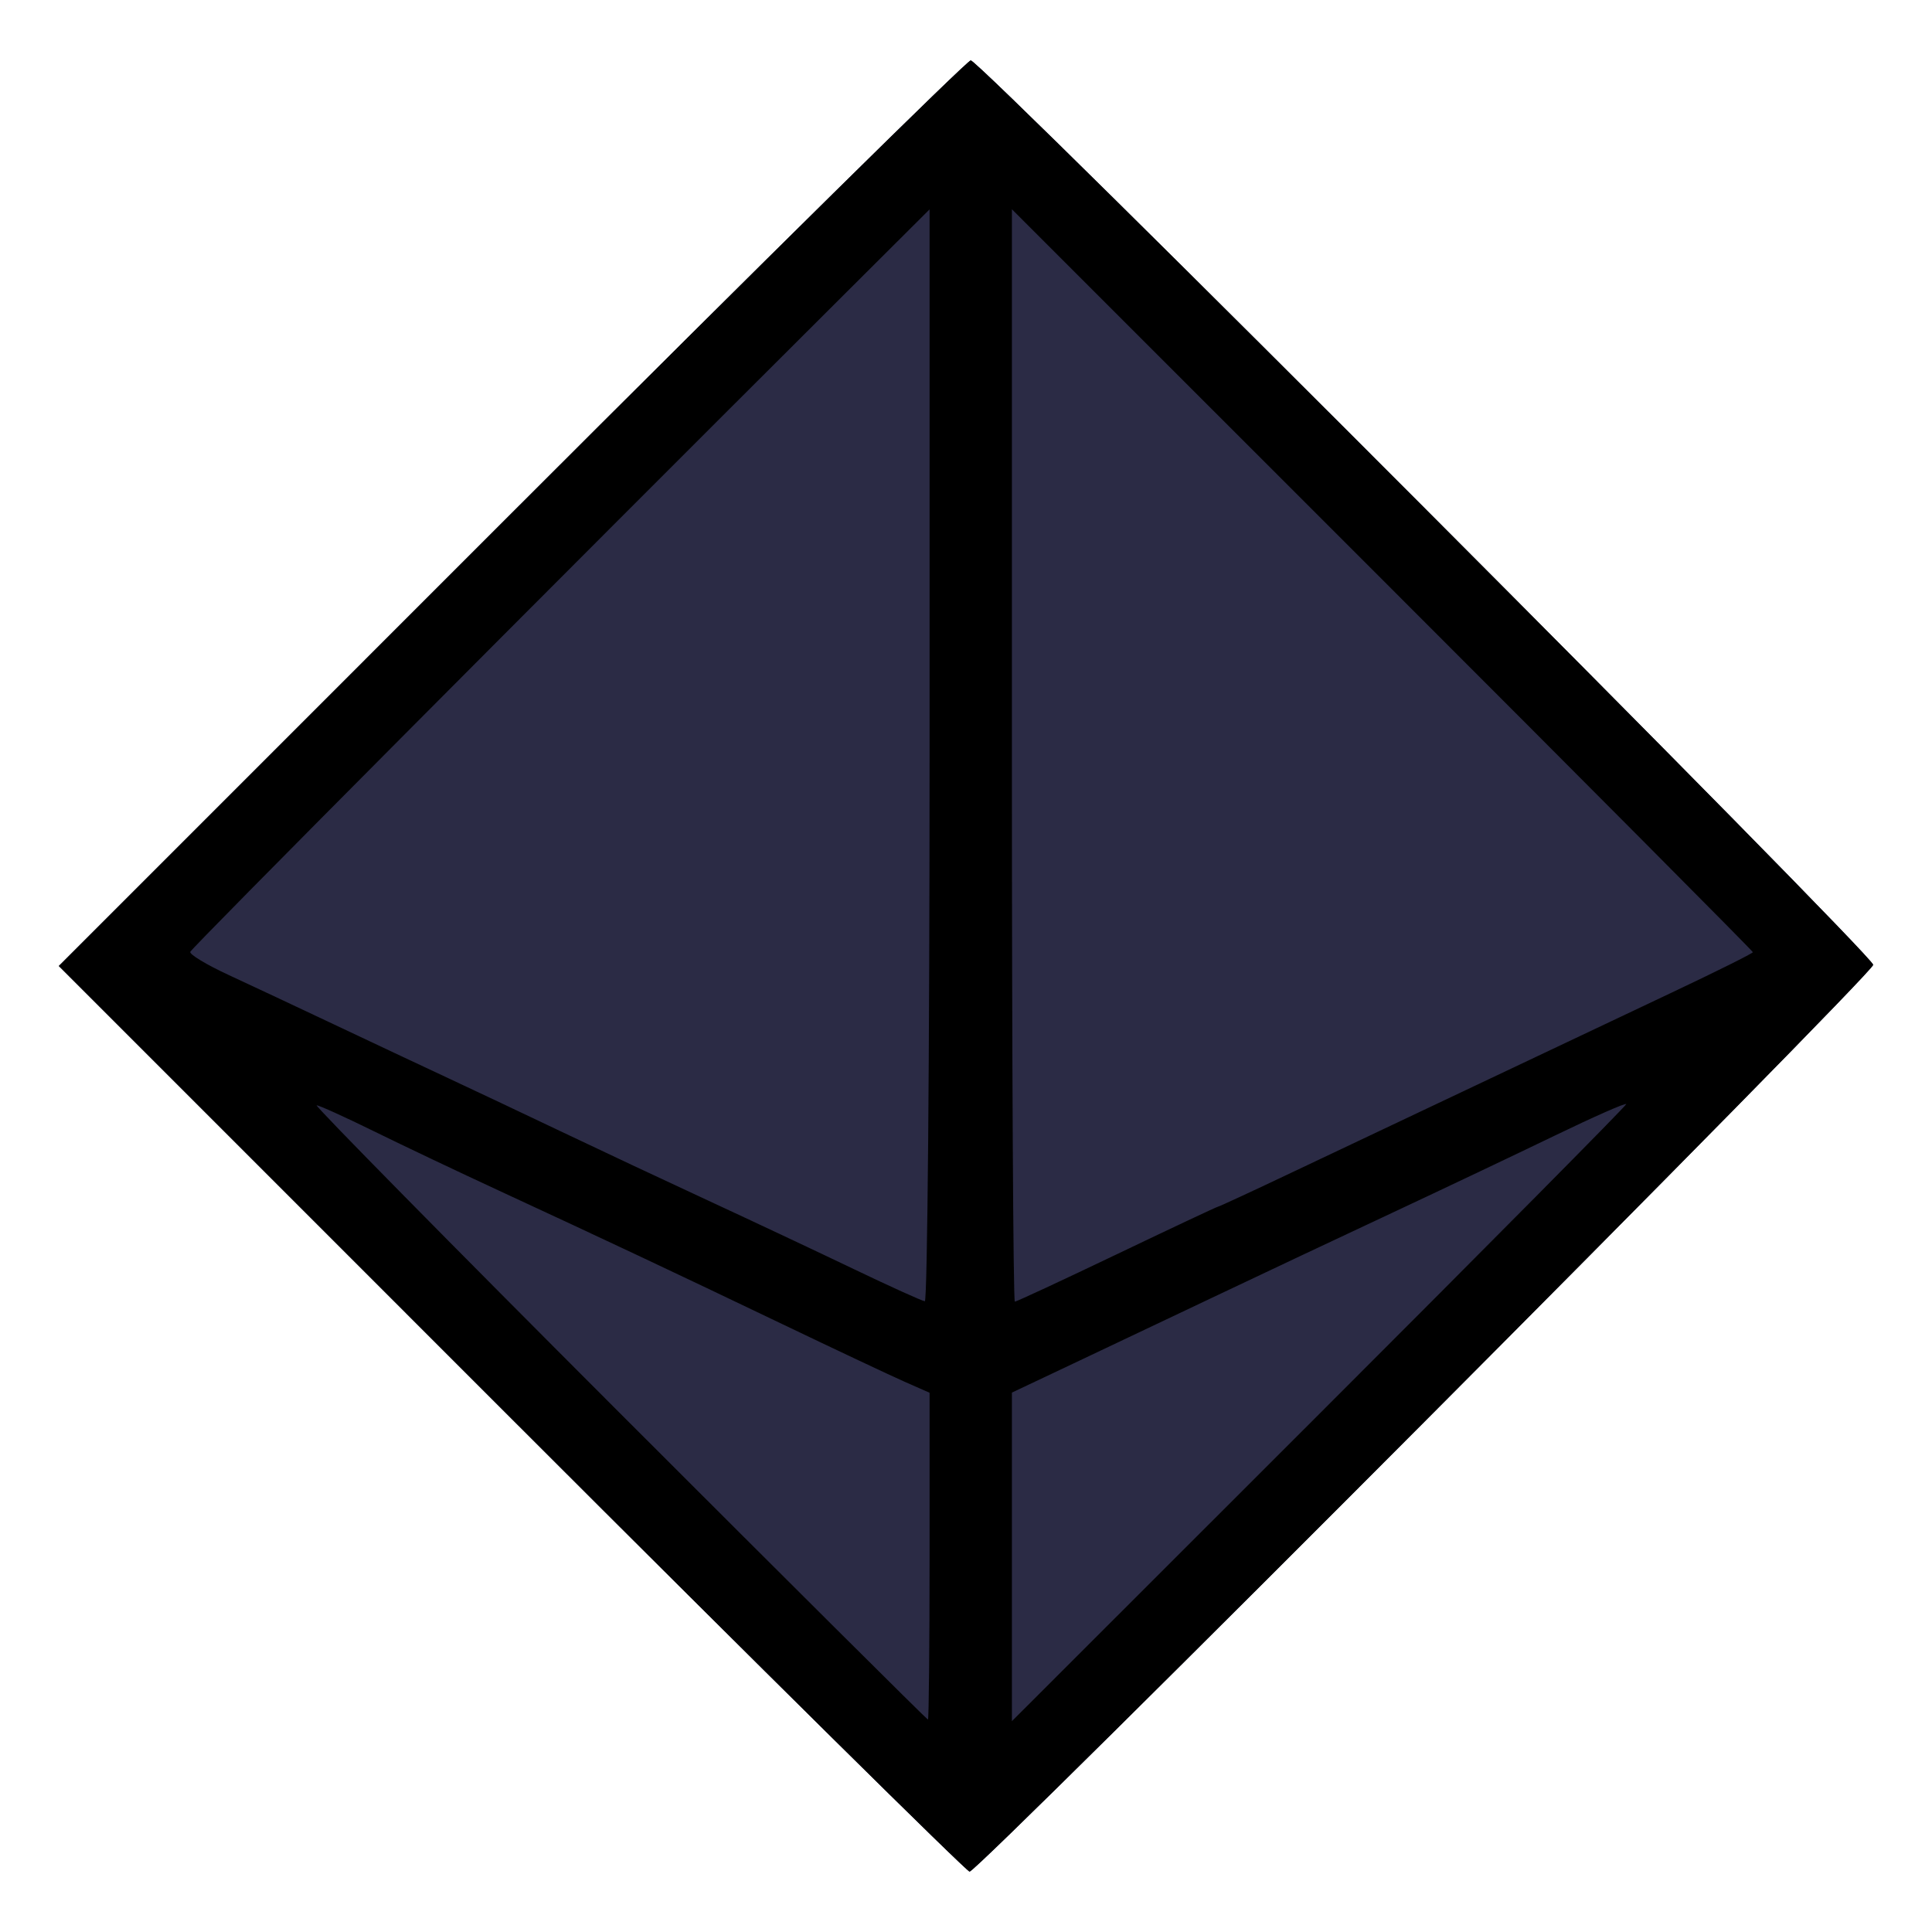
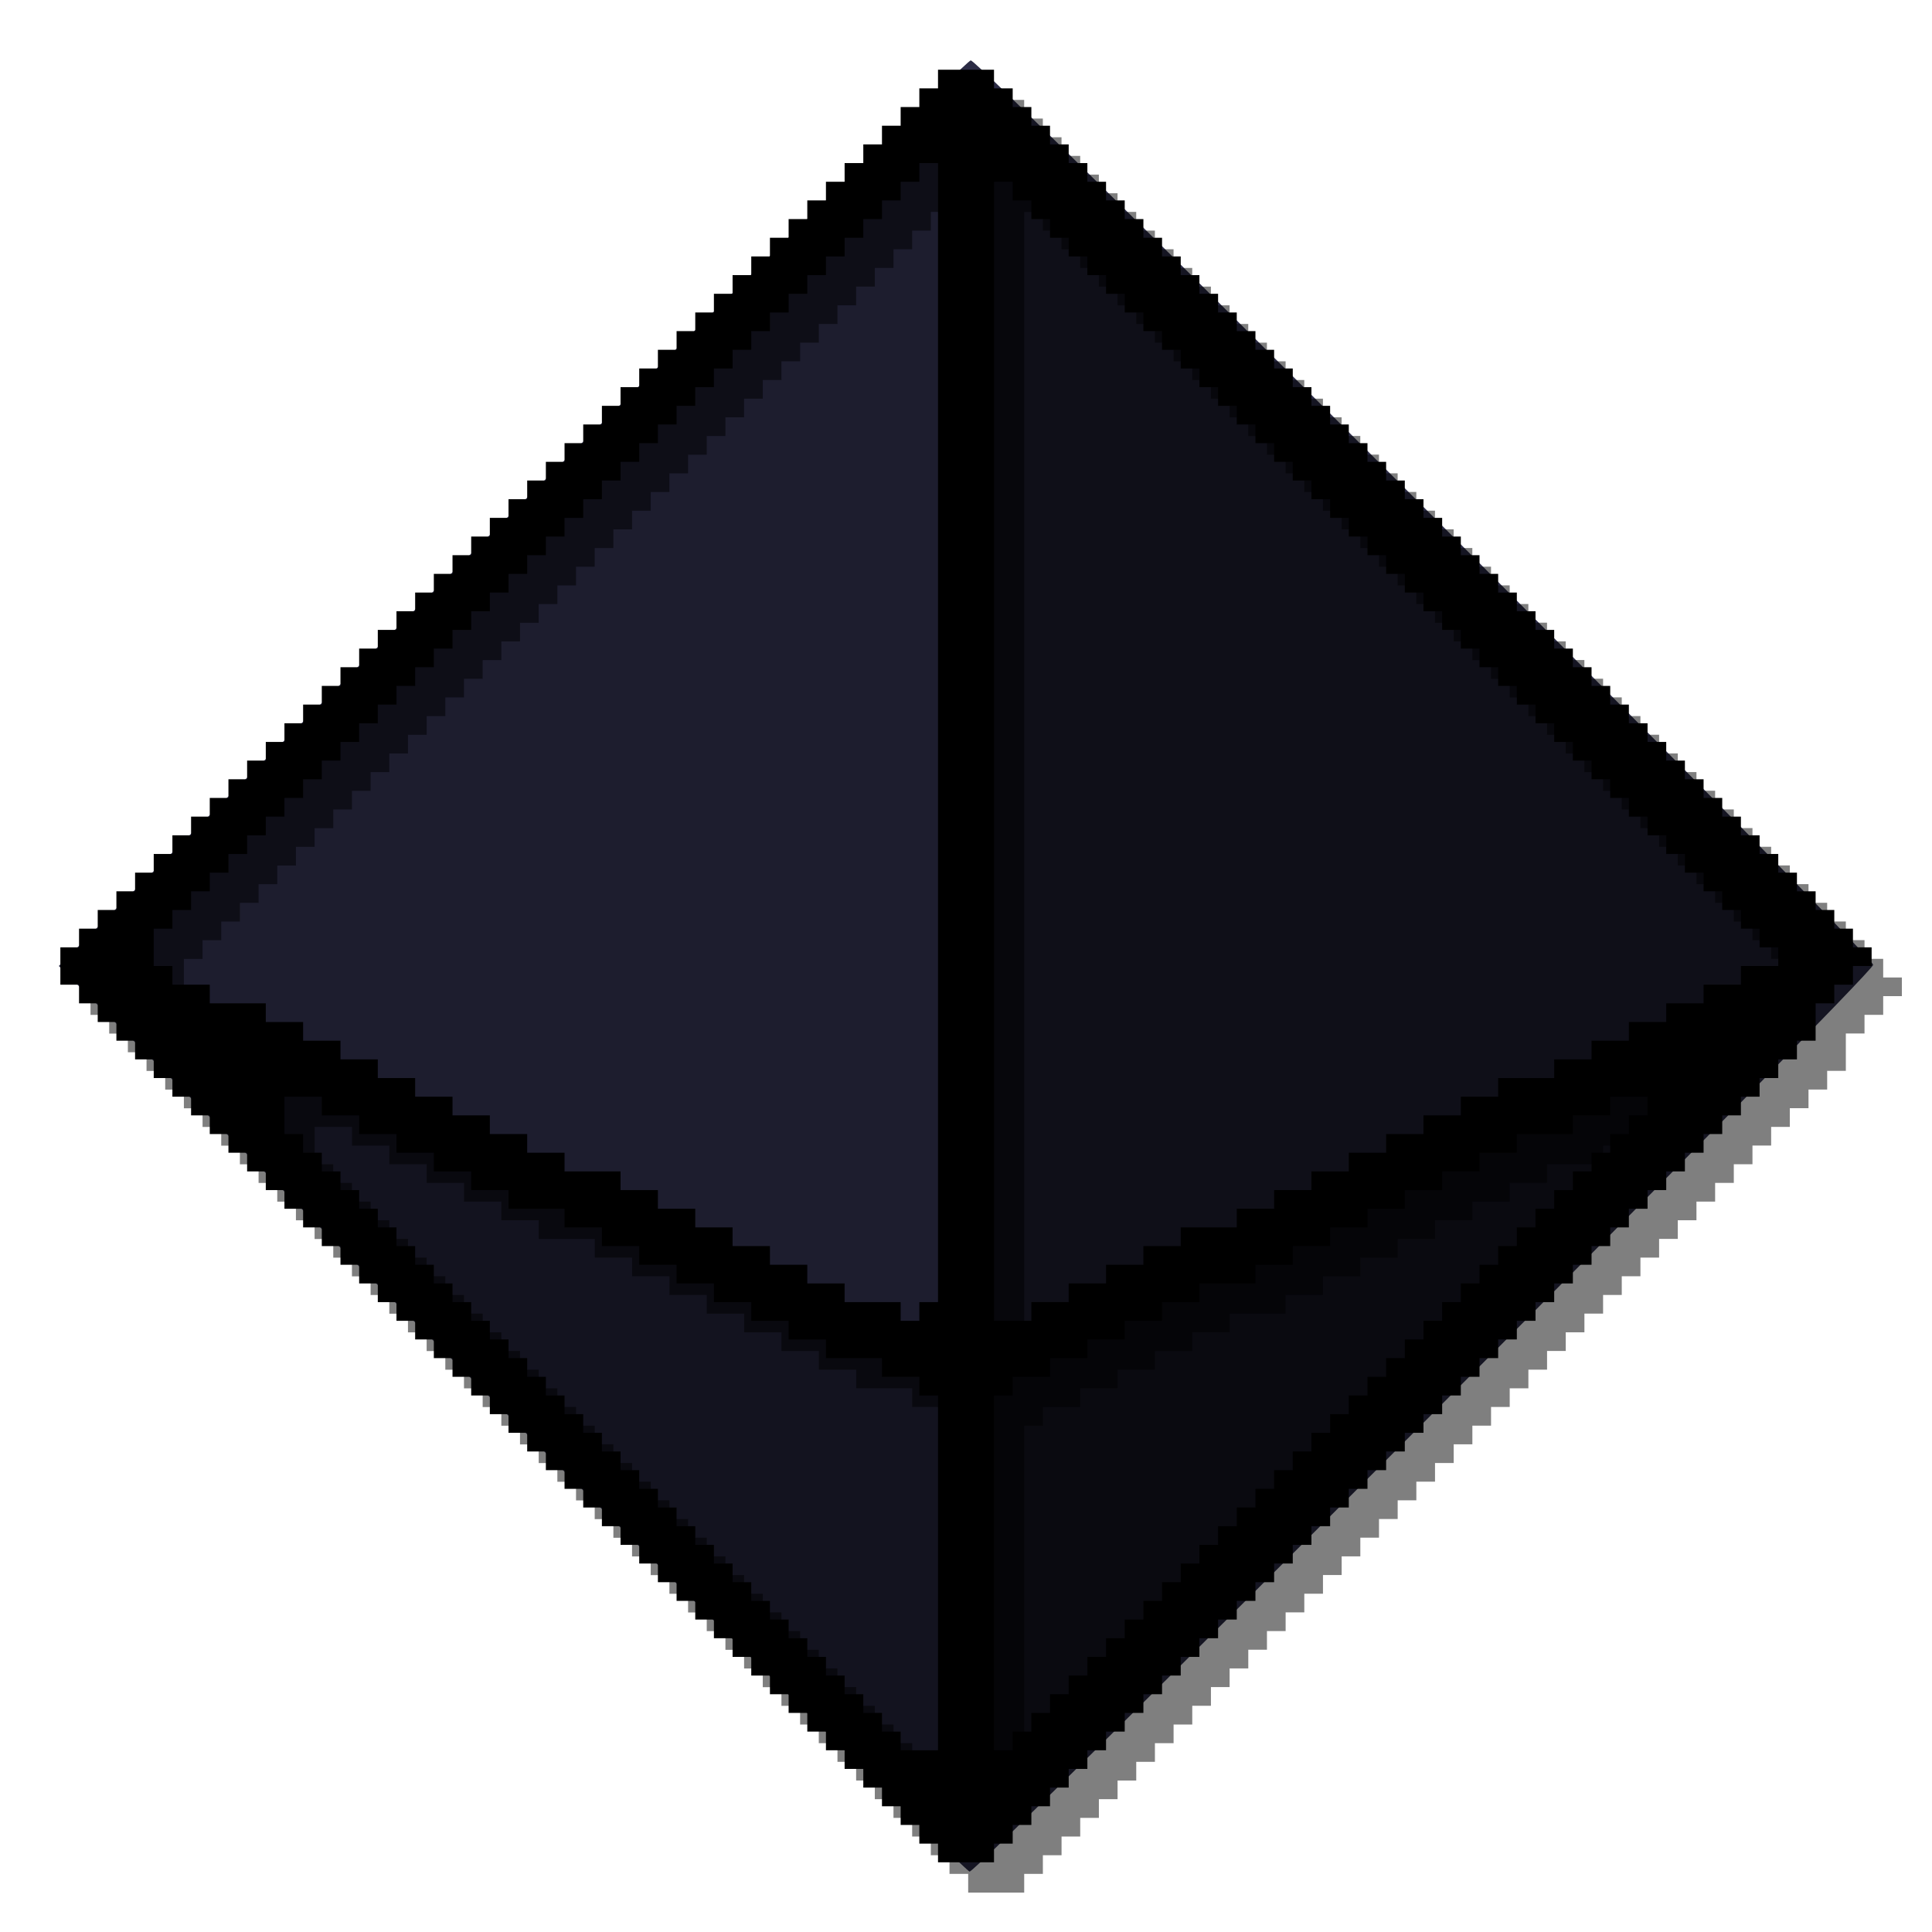
<svg xmlns="http://www.w3.org/2000/svg" version="1.1" viewBox="0 0 512 512" x="0px" y="0px" id="svg2" width="512" height="512">
  <defs id="defs2" />
  <g transform="matrix(1.678322,0,0,1.678322,-846.2422,-19.24476)" id="g1">
    <path id="path1" style="fill:#2b2b45" d="M 657.5 21 C 656.947 21 624.322 53.175 585 92.5 L 513.505 164 L 585 235.5 C 624.322 274.825 656.865 307 657.318 307 C 658.71 307 800 165.212 800 163.815 C 800 162.3 659.011 21 657.5 21 z " />
-     <path d="M 585,235.5 513.505,164 585,92.5 C 624.322,53.175 656.947,21 657.5,21 659.011,21 800,162.3 800,163.815 800,165.212 658.71,307 657.318,307 656.865,307 624.322,274.825 585,235.5 Z m 66,21.692 V 231.385 l -3.969,-1.751 c -2.183,-0.963 -10.845,-5.045 -19.25,-9.072 -17.224,-8.252 -28.068,-13.359 -44.781,-21.094 -6.325,-2.927 -15.227,-7.155 -19.782,-9.395 C 558.663,187.833 554.615,186 554.222,186 553.829,186 575.329,207.825 602,234.5 628.671,261.175 650.607,283 650.746,283 650.886,283 651,271.387 651,257.192 Z m 110,-71.379 c 0,-0.266 -5.062,1.964 -11.25,4.955 -6.188,2.991 -17.775,8.493 -25.75,12.227 -7.975,3.733 -20.35,9.568 -27.5,12.965 -7.15,3.398 -17.387,8.252 -22.75,10.788 L 664,231.359 v 25.943 25.943 l 48.5,-48.474 C 739.175,208.111 761,186.08 761,185.814 Z M 651,130.764 V 44.529 L 637.972,57.514 C 589.048,106.279 534.462,161.151 534.261,161.766 c -0.131,0.403 2.569,2.034 6,3.623 3.431,1.589 10.964,5.125 16.739,7.857 5.775,2.732 13.875,6.543 18,8.468 4.125,1.925 12.225,5.753 18,8.507 5.775,2.754 16.125,7.613 23,10.799 6.875,3.186 17.225,8.056 23,10.823 5.775,2.767 10.838,5.06 11.25,5.094 0.412,0.034 0.75,-38.743 0.75,-86.173 z M 680.599,209.5 c 8.617,-4.125 15.797,-7.5 15.954,-7.5 0.158,0 5.61,-2.528 12.117,-5.618 6.507,-3.09 15.88,-7.529 20.83,-9.865 4.95,-2.336 12.825,-6.064 17.5,-8.284 4.675,-2.22 14.238,-6.749 21.25,-10.063 7.013,-3.315 12.75,-6.173 12.75,-6.351 C 781,161.64 754.675,135.171 722.5,103 L 664,44.506 v 86.247 C 664,178.189 664.209,217 664.465,217 c 0.256,0 7.516,-3.375 16.133,-7.5 z" fill="#000000" id="path2" />
+     <g id="g9314">
+       <path id="path9267" style="opacity:0.5;fill:#000000;fill-opacity:1;stroke-width:4.948" d="M 657.097,27.241 V 30.189 h -2.949 v 2.949 h -2.949 v 2.949 h -2.948 v 2.948 h -2.949 v 2.949 h -2.948 v 2.948 h -2.949 v 2.949 h -2.949 v 2.949 h -2.948 v 2.948 h -2.949 v 2.949 h -2.948 v 2.948 h -2.949 v 2.949 h -2.949 v 2.949 h -2.948 v 2.948 h -2.949 v 2.949 h -2.948 v 2.949 h -2.949 v 2.948 h -2.949 v 2.949 h -2.948 v 2.948 h -2.949 v 2.949 h -2.949 v 2.949 h -2.948 v 2.948 h -2.949 v 2.949 h -2.948 v 2.948 h -2.949 v 2.949 h -2.949 v 2.949 h -2.948 v 2.948 h -2.949 v 2.949 h -2.948 v 2.948 h -2.949 v 2.949 h -2.949 v 2.949 h -2.948 v 2.948 h -2.949 v 2.949 h -2.948 v 2.948 h -2.949 v 2.949 h -2.949 v 2.949 h -2.948 v 2.948 h -2.949 v 2.949 h -2.948 v 2.949 h -2.949 v 2.948 h -2.949 v 2.949 h -2.948 v 2.948 h -2.949 v 2.949 h -2.949 v 2.949 h -2.948 v 2.948 h -2.949 v 2.949 h -2.948 v 2.948 h -2.949 v 2.949 2.949 h 2.949 v 2.948 h 2.948 v 2.949 h 2.949 v 2.948 h 2.948 v 2.949 h 2.949 v 2.949 h 2.949 v 2.948 h 2.948 v 2.949 h 2.949 v 2.948 h 2.949 v 2.949 h 2.948 v 2.949 h 2.949 v 2.948 h 2.948 v 2.949 h 2.949 v 2.949 h 2.949 v 2.948 h 2.948 v 2.949 h 2.949 v 2.948 h 2.948 v 2.949 h 2.949 v 2.949 h 2.949 v 2.948 h 2.948 v 2.949 h 2.949 v 2.948 h 2.948 v 2.949 h 2.949 v 2.949 h 2.949 v 2.948 h 2.948 v 2.949 h 2.949 v 2.948 h 2.948 v 2.949 h 2.949 v 2.949 h 2.949 v 2.948 h 2.948 v 2.949 h 2.949 v 2.948 h 2.949 v 2.949 h 2.948 v 2.949 h 2.949 v 2.948 h 2.948 v 2.949 h 2.949 v 2.949 h 2.949 v 2.948 h 2.948 v 2.949 h 2.949 v 2.948 h 2.948 v 2.949 h 2.949 v 2.949 h 2.949 v 2.948 h 2.948 v 2.949 h 2.949 v 2.948 h 2.948 v 2.949 h 2.949 v 2.949 h 2.949 v 2.948 h 2.948 2.949 2.948 v -2.948 h 2.949 v -2.949 h 2.949 v -2.949 h 2.948 v -2.948 h 2.949 v -2.949 h 2.948 v -2.948 h 2.949 v -2.949 h 2.949 v -2.949 h 2.948 v -2.948 h 2.949 V 280.808 h 2.949 v -2.948 h 2.948 v -2.949 h 2.949 v -2.949 h 2.948 v -2.948 h 2.949 v -2.949 h 2.949 v -2.949 h 2.948 v -2.948 h 2.949 v -2.949 h 2.948 v -2.948 h 2.949 v -2.949 h 2.949 v -2.949 h 2.948 v -2.948 h 2.949 V 242.478 h 2.948 v -2.948 h 2.949 v -2.949 h 2.949 v -2.949 h 2.948 v -2.948 h 2.949 v -2.949 h 2.948 v -2.948 h 2.949 v -2.949 h 2.949 v -2.949 h 2.948 v -2.948 h 2.949 v -2.949 h 2.949 v -2.948 h 2.948 v -2.949 h 2.949 v -2.949 h 2.948 v -2.948 h 2.949 v -2.949 h 2.949 v -2.949 h 2.948 v -2.948 h 2.949 v -2.949 h 2.948 v -2.948 h 2.949 v -2.949 h 2.949 v -2.949 h 2.948 v -2.948 -2.949 h 2.949 v -2.948 h 2.948 v -2.949 h 2.949 v -2.949 h -2.949 v -2.948 h -2.948 v -2.949 h -2.949 v -2.948 h -2.948 v -2.949 h -2.949 v -2.949 h -2.949 v -2.948 h -2.948 v -2.949 h -2.949 v -2.948 h -2.948 v -2.949 h -2.949 v -2.949 h -2.949 v -2.948 h -2.948 v -2.949 h -2.949 v -2.949 h -2.948 v -2.948 h -2.949 v -2.949 h -2.949 v -2.948 H 754.396 v -2.949 h -2.949 v -2.949 h -2.949 v -2.948 h -2.948 v -2.949 h -2.949 v -2.948 h -2.948 v -2.949 h -2.949 v -2.949 h -2.949 v -2.948 h -2.948 v -2.949 h -2.949 v -2.948 h -2.948 v -2.949 h -2.949 v -2.949 h -2.949 v -2.948 h -2.948 V 77.365 h -2.949 v -2.948 h -2.948 v -2.949 h -2.949 v -2.949 h -2.949 v -2.948 h -2.948 v -2.949 h -2.949 v -2.949 h -2.948 v -2.948 h -2.949 v -2.949 h -2.949 v -2.948 h -2.948 v -2.949 h -2.949 v -2.949 h -2.949 v -2.948 h -2.948 v -2.949 h -2.949 V 36.087 h -2.948 v -2.949 h -2.949 V 30.189 h -2.949 v -2.948 h -2.948 -2.949 z m -2.949,14.742 h 2.949 v 2.948 2.949 2.949 2.948 2.949 2.948 2.949 2.949 2.948 2.949 2.949 2.948 2.949 2.948 2.949 2.949 2.948 2.949 2.948 2.949 2.949 2.948 2.949 2.948 2.949 2.949 2.948 2.949 2.948 2.949 2.949 2.948 2.949 2.949 2.948 2.949 2.948 2.949 2.949 2.948 2.949 2.948 2.949 2.949 2.948 2.949 2.948 2.949 2.949 2.948 2.949 2.948 2.949 2.949 2.948 2.949 2.949 2.948 2.949 2.948 2.949 h -2.949 v 2.949 h -2.949 v -2.949 h -2.948 -2.949 -2.948 v -2.949 h -2.949 -2.949 v -2.948 h -2.948 -2.949 v -2.949 h -2.948 -2.949 v -2.948 h -2.949 -2.948 v -2.949 h -2.949 -2.948 v -2.949 h -2.949 -2.949 v -2.948 h -2.948 -2.949 -2.949 v -2.949 h -2.948 -2.949 v -2.949 h -2.948 -2.949 v -2.948 h -2.949 -2.948 v -2.949 h -2.949 -2.948 v -2.948 h -2.949 -2.949 v -2.949 h -2.948 -2.949 v -2.949 h -2.948 -2.949 v -2.948 h -2.949 -2.948 v -2.949 h -2.949 -2.948 -2.949 v -2.948 h -2.949 -2.948 v -2.949 h -2.949 v -2.949 -2.948 h 2.949 v -2.949 h 2.948 v -2.948 h 2.949 v -2.949 h 2.949 v -2.949 h 2.948 v -2.948 h 2.949 v -2.949 h 2.948 v -2.948 h 2.949 v -2.949 h 2.949 v -2.949 h 2.948 v -2.948 h 2.949 v -2.949 h 2.948 v -2.949 h 2.949 v -2.948 h 2.949 v -2.949 h 2.948 v -2.948 h 2.949 v -2.949 h 2.948 v -2.949 h 2.949 v -2.948 h 2.949 v -2.949 h 2.948 v -2.948 h 2.949 v -2.949 h 2.948 v -2.949 h 2.949 v -2.948 h 2.949 v -2.949 h 2.948 v -2.948 h 2.949 v -2.949 h 2.949 v -2.949 h 2.948 v -2.948 h 2.949 V 77.365 h 2.948 v -2.948 h 2.949 v -2.949 h 2.949 v -2.949 h 2.948 v -2.948 h 2.949 v -2.949 h 2.948 v -2.949 h 2.949 v -2.948 h 2.949 v -2.949 h 2.948 v -2.948 h 2.949 v -2.949 h 2.948 v -2.949 h 2.949 z m 11.793,2.948 h 2.949 v 2.949 h 2.949 v 2.949 h 2.948 v 2.948 h 2.949 v 2.949 h 2.948 v 2.948 h 2.949 v 2.949 h 2.949 v 2.949 h 2.948 v 2.948 h 2.949 v 2.949 h 2.949 v 2.949 h 2.948 v 2.948 h 2.949 v 2.949 h 2.948 v 2.948 h 2.949 v 2.949 h 2.949 v 2.949 h 2.948 v 2.948 h 2.949 v 2.949 h 2.948 v 2.948 h 2.949 v 2.949 h 2.949 v 2.949 h 2.948 v 2.948 h 2.949 v 2.949 h 2.948 v 2.948 h 2.949 v 2.949 h 2.949 v 2.949 h 2.948 v 2.948 h 2.949 v 2.949 h 2.948 v 2.948 h 2.949 v 2.949 h 2.949 v 2.949 h 2.948 v 2.948 h 2.949 v 2.949 h 2.949 v 2.949 h 2.948 v 2.948 h 2.949 v 2.949 h 2.948 v 2.948 h 2.949 v 2.949 h 2.949 v 2.949 h 2.948 v 2.948 h 2.949 v 2.949 h 2.948 v 2.948 h 2.949 v 2.949 h -2.949 -2.948 v 2.949 h -2.949 -2.948 v 2.948 h -2.949 -2.949 v 2.949 h -2.948 -2.949 v 2.948 h -2.948 -2.949 v 2.949 h -2.949 -2.948 v 2.949 h -2.949 -2.949 -2.948 v 2.948 h -2.949 -2.948 v 2.949 h -2.949 -2.949 v 2.948 h -2.948 -2.949 v 2.949 h -2.948 -2.949 v 2.949 h -2.949 -2.948 v 2.948 h -2.949 -2.948 v 2.949 h -2.949 -2.949 v 2.949 h -2.948 -2.949 -2.948 v 2.948 h -2.949 -2.949 v 2.949 h -2.948 -2.949 v 2.948 h -2.949 -2.948 v 2.949 h -2.949 -2.948 v 2.949 h -2.949 -2.949 v -2.949 -2.949 -2.948 -2.949 -2.948 -2.949 -2.949 -2.948 -2.949 -2.949 -2.948 -2.949 -2.948 -2.949 -2.949 -2.948 -2.949 -2.948 -2.949 -2.949 -2.948 -2.949 -2.948 -2.949 -2.949 -2.948 -2.949 -2.948 -2.949 -2.949 -2.948 -2.949 -2.949 -2.948 -2.949 -2.948 -2.949 -2.949 -2.948 -2.949 -2.948 -2.949 -2.949 -2.948 -2.949 -2.948 -2.949 -2.949 -2.948 -2.949 -2.948 -2.949 -2.949 -2.948 -2.949 -2.949 -2.948 -2.949 -2.948 -2.949 z M 553.9,189.406 h 2.949 2.949 v 2.949 h 2.948 2.949 v 2.948 h 2.948 2.949 v 2.949 h 2.949 2.948 v 2.949 h 2.949 2.948 v 2.948 h 2.949 2.949 v 2.949 h 2.948 2.949 2.948 v 2.949 h 2.949 2.949 v 2.948 h 2.948 2.949 v 2.949 h 2.949 2.948 v 2.948 h 2.949 2.948 v 2.949 h 2.949 2.949 v 2.949 h 2.948 2.949 v 2.948 h 2.948 2.949 v 2.949 h 2.949 2.948 2.949 v 2.948 h 2.948 2.949 v 2.949 h 2.949 v 2.949 2.948 2.949 2.948 2.949 2.949 2.948 2.949 2.948 2.949 2.949 2.948 2.949 2.949 2.948 2.949 2.948 2.949 2.949 h -2.949 -2.949 v -2.949 h -2.948 v -2.949 h -2.949 v -2.948 h -2.948 V 280.808 h -2.949 v -2.948 h -2.949 v -2.949 h -2.948 v -2.949 h -2.949 v -2.948 h -2.948 v -2.949 h -2.949 v -2.949 h -2.949 v -2.948 h -2.948 v -2.949 h -2.949 v -2.948 h -2.948 v -2.949 h -2.949 v -2.949 h -2.949 v -2.948 h -2.948 V 242.478 h -2.949 v -2.948 h -2.949 v -2.949 h -2.948 v -2.949 h -2.949 v -2.948 h -2.948 v -2.949 h -2.949 v -2.948 h -2.949 v -2.949 h -2.948 v -2.949 h -2.949 v -2.948 h -2.948 v -2.949 h -2.949 v -2.948 h -2.949 v -2.949 h -2.948 v -2.949 h -2.949 v -2.948 h -2.948 v -2.949 h -2.949 v -2.949 h -2.949 v -2.948 z m 209.341,0 h 2.948 2.949 v 2.949 h -2.949 v 2.948 h -2.948 v 2.949 h -2.949 v 2.949 h -2.949 v 2.948 H 754.396 v 2.949 h -2.949 v 2.949 h -2.949 v 2.948 h -2.948 v 2.949 h -2.949 v 2.948 h -2.948 v 2.949 h -2.949 v 2.949 h -2.949 v 2.948 h -2.948 v 2.949 h -2.949 v 2.948 h -2.948 v 2.949 h -2.949 v 2.949 h -2.949 v 2.948 h -2.948 v 2.949 h -2.949 v 2.948 h -2.948 v 2.949 h -2.949 v 2.949 h -2.949 v 2.948 h -2.948 v 2.949 h -2.949 v 2.948 h -2.948 v 2.949 h -2.949 v 2.949 h -2.949 v 2.948 h -2.948 v 2.949 h -2.949 v 2.949 h -2.949 v 2.948 h -2.948 v 2.949 h -2.949 v 2.948 h -2.948 v 2.949 h -2.949 v 2.949 h -2.949 v -2.949 -2.949 -2.948 -2.949 -2.948 -2.949 -2.949 -2.948 -2.949 -2.949 -2.948 -2.949 -2.948 -2.949 -2.949 -2.948 -2.949 -2.948 -2.949 h 2.949 v -2.949 h 2.949 2.948 v -2.948 h 2.949 2.948 v -2.949 h 2.949 2.949 v -2.948 h 2.948 2.949 v -2.949 h 2.949 2.948 v -2.949 h 2.949 2.948 2.949 v -2.948 h 2.949 2.948 v -2.949 h 2.949 2.948 v -2.948 h 2.949 2.949 v -2.949 h 2.948 2.949 v -2.949 h 2.948 2.949 v -2.948 h 2.949 2.948 v -2.949 h 2.949 2.948 v -2.949 h 2.949 2.949 2.948 v -2.948 h 2.949 2.949 z" />
+       <path style="display:inline;opacity:0.33;fill:#000000;stroke-width:1.063;stroke-linecap:round;stroke-linejoin:round;stroke-miterlimit:5" d="M 518.791,165.175 655.577,227.693 791.894,163.295 657.458,302.432 Z" id="path9316" />
+       <path style="opacity:0.33;fill:#000000;stroke-width:1.063;stroke-linecap:round;stroke-linejoin:round;stroke-miterlimit:5" d="M 656.518,29.799 517.381,163.765 656.518,302.432 Z" id="path9314" />
+       <path style="opacity:0.66;fill:#000000;stroke-width:1.063;stroke-linecap:round;stroke-linejoin:round;stroke-miterlimit:5" d="M 657.928,29.799 656.988,299.611 792.834,162.825 Z" id="path9315" />
+     </g>
+     <path id="path9317" style="fill:#000000;fill-opacity:10117647" d="M 546.524 25.767 L 546.524 26.362 L 545.928 26.362 L 545.928 26.958 L 545.332 26.958 L 545.332 27.554 L 544.736 27.554 L 544.736 28.15 L 544.14 28.15 L 544.14 28.746 L 543.544 28.746 L 543.544 29.342 L 542.948 29.342 L 542.948 29.937 L 542.353 29.937 L 542.353 30.533 L 541.757 30.533 L 541.757 31.129 L 541.161 31.129 L 541.161 31.725 L 540.565 31.725 L 540.565 32.321 L 539.969 32.321 L 539.969 32.917 L 539.373 32.917 L 539.373 33.513 L 538.778 33.513 L 538.778 34.108 L 538.182 34.108 L 538.182 34.704 L 537.586 34.704 L 537.586 35.3 L 536.99 35.3 L 536.99 35.896 L 536.394 35.896 L 536.394 36.492 L 535.799 36.492 L 535.799 37.087 L 535.203 37.087 L 535.203 37.683 L 534.607 37.683 L 534.607 38.279 L 534.011 38.279 L 534.011 38.875 L 533.415 38.875 L 533.415 39.471 L 532.819 39.471 L 532.819 40.067 L 532.223 40.067 L 532.223 40.663 L 531.628 40.663 L 531.628 41.258 L 531.032 41.258 L 531.032 41.854 L 530.436 41.854 L 530.436 42.45 L 529.84 42.45 L 529.84 43.046 L 529.244 43.046 L 529.244 43.642 L 528.648 43.642 L 528.648 44.238 L 528.053 44.238 L 528.053 44.833 L 527.457 44.833 L 527.457 45.429 L 526.861 45.429 L 526.861 46.025 L 526.265 46.025 L 526.265 46.621 L 525.669 46.621 L 525.669 47.217 L 525.074 47.217 L 525.074 47.812 L 524.478 47.812 L 524.478 48.408 L 523.882 48.408 L 523.882 49.004 L 523.286 49.004 L 523.286 49.6 L 522.69 49.6 L 522.69 50.196 L 522.094 50.196 L 522.094 50.792 L 521.498 50.792 L 521.498 51.388 L 520.903 51.388 L 520.903 51.983 L 520.307 51.983 L 520.307 52.579 L 519.711 52.579 L 519.711 53.175 L 519.115 53.175 L 519.115 53.771 L 518.519 53.771 L 518.519 54.367 L 518.519 54.963 L 519.115 54.963 L 519.115 55.558 L 519.711 55.558 L 519.711 56.154 L 520.307 56.154 L 520.307 56.75 L 520.903 56.75 L 520.903 57.346 L 521.498 57.346 L 521.498 57.942 L 522.094 57.942 L 522.094 58.537 L 522.69 58.537 L 522.69 59.133 L 523.286 59.133 L 523.286 59.729 L 523.882 59.729 L 523.882 60.325 L 524.478 60.325 L 524.478 60.921 L 525.074 60.921 L 525.074 61.517 L 525.669 61.517 L 525.669 62.113 L 526.265 62.113 L 526.265 62.708 L 526.861 62.708 L 526.861 63.304 L 527.457 63.304 L 527.457 63.9 L 528.053 63.9 L 528.053 64.496 L 528.648 64.496 L 528.648 65.092 L 529.244 65.092 L 529.244 65.688 L 529.84 65.688 L 529.84 66.283 L 530.436 66.283 L 530.436 66.879 L 531.032 66.879 L 531.032 67.475 L 531.628 67.475 L 531.628 68.071 L 532.223 68.071 L 532.223 68.667 L 532.819 68.667 L 532.819 69.262 L 533.415 69.262 L 533.415 69.858 L 534.011 69.858 L 534.011 70.454 L 534.607 70.454 L 534.607 71.05 L 535.203 71.05 L 535.203 71.646 L 535.799 71.646 L 535.799 72.242 L 536.394 72.242 L 536.394 72.838 L 536.99 72.838 L 536.99 73.433 L 537.586 73.433 L 537.586 74.029 L 538.182 74.029 L 538.182 74.625 L 538.778 74.625 L 538.778 75.221 L 539.373 75.221 L 539.373 75.817 L 539.969 75.817 L 539.969 76.413 L 540.565 76.413 L 540.565 77.008 L 541.161 77.008 L 541.161 77.604 L 541.757 77.604 L 541.757 78.2 L 542.353 78.2 L 542.353 78.796 L 542.948 78.796 L 542.948 79.392 L 543.544 79.392 L 543.544 79.987 L 544.14 79.987 L 544.14 80.583 L 544.736 80.583 L 544.736 81.179 L 545.332 81.179 L 545.332 81.775 L 545.928 81.775 L 545.928 82.371 L 546.524 82.371 L 546.524 82.967 L 547.119 82.967 L 547.715 82.967 L 548.311 82.967 L 548.311 82.371 L 548.907 82.371 L 548.907 81.775 L 549.503 81.775 L 549.503 81.179 L 550.098 81.179 L 550.098 80.583 L 550.694 80.583 L 550.694 79.987 L 551.29 79.987 L 551.29 79.392 L 551.886 79.392 L 551.886 78.796 L 552.482 78.796 L 552.482 78.2 L 553.078 78.2 L 553.078 77.604 L 553.673 77.604 L 553.673 77.008 L 554.269 77.008 L 554.269 76.413 L 554.865 76.413 L 554.865 75.817 L 555.461 75.817 L 555.461 75.221 L 556.057 75.221 L 556.057 74.625 L 556.653 74.625 L 556.653 74.029 L 557.249 74.029 L 557.249 73.433 L 557.844 73.433 L 557.844 72.838 L 558.44 72.838 L 558.44 72.242 L 559.036 72.242 L 559.036 71.646 L 559.632 71.646 L 559.632 71.05 L 560.228 71.05 L 560.228 70.454 L 560.823 70.454 L 560.823 69.858 L 561.419 69.858 L 561.419 69.262 L 562.015 69.262 L 562.015 68.667 L 562.611 68.667 L 562.611 68.071 L 563.207 68.071 L 563.207 67.475 L 563.803 67.475 L 563.803 66.879 L 564.398 66.879 L 564.398 66.283 L 564.994 66.283 L 564.994 65.688 L 565.59 65.688 L 565.59 65.092 L 566.186 65.092 L 566.186 64.496 L 566.782 64.496 L 566.782 63.9 L 567.378 63.9 L 567.378 63.304 L 567.974 63.304 L 567.974 62.708 L 568.569 62.708 L 568.569 62.113 L 569.165 62.113 L 569.165 61.517 L 569.761 61.517 L 569.761 60.921 L 570.357 60.921 L 570.357 60.325 L 570.953 60.325 L 570.953 59.729 L 571.548 59.729 L 571.548 59.133 L 572.144 59.133 L 572.144 58.537 L 572.74 58.537 L 572.74 57.942 L 573.336 57.942 L 573.336 57.346 L 573.932 57.346 L 573.932 56.75 L 574.528 56.75 L 574.528 56.154 L 574.528 55.558 L 575.124 55.558 L 575.124 54.963 L 575.719 54.963 L 575.719 54.367 L 576.315 54.367 L 576.315 53.771 L 575.719 53.771 L 575.719 53.175 L 575.124 53.175 L 575.124 52.579 L 574.528 52.579 L 574.528 51.983 L 573.932 51.983 L 573.932 51.388 L 573.336 51.388 L 573.336 50.792 L 572.74 50.792 L 572.74 50.196 L 572.144 50.196 L 572.144 49.6 L 571.548 49.6 L 571.548 49.004 L 570.953 49.004 L 570.953 48.408 L 570.357 48.408 L 570.357 47.812 L 569.761 47.812 L 569.761 47.217 L 569.165 47.217 L 569.165 46.621 L 568.569 46.621 L 568.569 46.025 L 567.974 46.025 L 567.974 45.429 L 567.378 45.429 L 567.378 44.833 L 566.782 44.833 L 566.782 44.238 L 566.186 44.238 L 566.186 43.642 L 565.59 43.642 L 565.59 43.046 L 564.994 43.046 L 564.994 42.45 L 564.398 42.45 L 564.398 41.854 L 563.803 41.854 L 563.803 41.258 L 563.207 41.258 L 563.207 40.663 L 562.611 40.663 L 562.611 40.067 L 562.015 40.067 L 562.015 39.471 L 561.419 39.471 L 561.419 38.875 L 560.823 38.875 L 560.823 38.279 L 560.228 38.279 L 560.228 37.683 L 559.632 37.683 L 559.632 37.087 L 559.036 37.087 L 559.036 36.492 L 558.44 36.492 L 558.44 35.896 L 557.844 35.896 L 557.844 35.3 L 557.249 35.3 L 557.249 34.704 L 556.653 34.704 L 556.653 34.108 L 556.057 34.108 L 556.057 33.513 L 555.461 33.513 L 555.461 32.917 L 554.865 32.917 L 554.865 32.321 L 554.269 32.321 L 554.269 31.725 L 553.673 31.725 L 553.673 31.129 L 553.078 31.129 L 553.078 30.533 L 552.482 30.533 L 552.482 29.937 L 551.886 29.937 L 551.886 29.342 L 551.29 29.342 L 551.29 28.746 L 550.694 28.746 L 550.694 28.15 L 550.098 28.15 L 550.098 27.554 L 549.503 27.554 L 549.503 26.958 L 548.907 26.958 L 548.907 26.362 L 548.311 26.362 L 548.311 25.767 L 547.715 25.767 L 547.119 25.767 L 546.524 25.767 z M 545.928 28.746 L 546.524 28.746 L 546.524 29.342 L 546.524 29.937 L 546.524 30.533 L 546.524 31.129 L 546.524 31.725 L 546.524 32.321 L 546.524 32.917 L 546.524 33.513 L 546.524 34.108 L 546.524 34.704 L 546.524 35.3 L 546.524 35.896 L 546.524 36.492 L 546.524 37.087 L 546.524 37.683 L 546.524 38.279 L 546.524 38.875 L 546.524 39.471 L 546.524 40.067 L 546.524 40.663 L 546.524 41.258 L 546.524 41.854 L 546.524 42.45 L 546.524 43.046 L 546.524 43.642 L 546.524 44.238 L 546.524 44.833 L 546.524 45.429 L 546.524 46.025 L 546.524 46.621 L 546.524 47.217 L 546.524 47.812 L 546.524 48.408 L 546.524 49.004 L 546.524 49.6 L 546.524 50.196 L 546.524 50.792 L 546.524 51.388 L 546.524 51.983 L 546.524 52.579 L 546.524 53.175 L 546.524 53.771 L 546.524 54.367 L 546.524 54.963 L 546.524 55.558 L 546.524 56.154 L 546.524 56.75 L 546.524 57.346 L 546.524 57.942 L 546.524 58.537 L 546.524 59.133 L 546.524 59.729 L 546.524 60.325 L 546.524 60.921 L 546.524 61.517 L 546.524 62.113 L 546.524 62.708 L 546.524 63.304 L 546.524 63.9 L 546.524 64.496 L 546.524 65.092 L 545.928 65.092 L 545.928 65.688 L 545.332 65.688 L 545.332 65.092 L 544.736 65.092 L 544.14 65.092 L 543.544 65.092 L 543.544 64.496 L 542.948 64.496 L 542.353 64.496 L 542.353 63.9 L 541.757 63.9 L 541.161 63.9 L 541.161 63.304 L 540.565 63.304 L 539.969 63.304 L 539.969 62.708 L 539.373 62.708 L 538.778 62.708 L 538.778 62.113 L 538.182 62.113 L 537.586 62.113 L 537.586 61.517 L 536.99 61.517 L 536.394 61.517 L 536.394 60.921 L 535.799 60.921 L 535.203 60.921 L 534.607 60.921 L 534.607 60.325 L 534.011 60.325 L 533.415 60.325 L 533.415 59.729 L 532.819 59.729 L 532.223 59.729 L 532.223 59.133 L 531.628 59.133 L 531.032 59.133 L 531.032 58.537 L 530.436 58.537 L 529.84 58.537 L 529.84 57.942 L 529.244 57.942 L 528.648 57.942 L 528.648 57.346 L 528.053 57.346 L 527.457 57.346 L 527.457 56.75 L 526.861 56.75 L 526.265 56.75 L 526.265 56.154 L 525.669 56.154 L 525.074 56.154 L 525.074 55.558 L 524.478 55.558 L 523.882 55.558 L 523.286 55.558 L 523.286 54.963 L 522.69 54.963 L 522.094 54.963 L 522.094 54.367 L 521.498 54.367 L 521.498 53.771 L 521.498 53.175 L 522.094 53.175 L 522.094 52.579 L 522.69 52.579 L 522.69 51.983 L 523.286 51.983 L 523.286 51.388 L 523.882 51.388 L 523.882 50.792 L 524.478 50.792 L 524.478 50.196 L 525.074 50.196 L 525.074 49.6 L 525.669 49.6 L 525.669 49.004 L 526.265 49.004 L 526.265 48.408 L 526.861 48.408 L 526.861 47.812 L 527.457 47.812 L 527.457 47.217 L 528.053 47.217 L 528.053 46.621 L 528.648 46.621 L 528.648 46.025 L 529.244 46.025 L 529.244 45.429 L 529.84 45.429 L 529.84 44.833 L 530.436 44.833 L 530.436 44.238 L 531.032 44.238 L 531.032 43.642 L 531.628 43.642 L 531.628 43.046 L 532.223 43.046 L 532.223 42.45 L 532.819 42.45 L 532.819 41.854 L 533.415 41.854 L 533.415 41.258 L 534.011 41.258 L 534.011 40.663 L 534.607 40.663 L 534.607 40.067 L 535.203 40.067 L 535.203 39.471 L 535.799 39.471 L 535.799 38.875 L 536.394 38.875 L 536.394 38.279 L 536.99 38.279 L 536.99 37.683 L 537.586 37.683 L 537.586 37.087 L 538.182 37.087 L 538.182 36.492 L 538.778 36.492 L 538.778 35.896 L 539.373 35.896 L 539.373 35.3 L 539.969 35.3 L 539.969 34.704 L 540.565 34.704 L 540.565 34.108 L 541.161 34.108 L 541.161 33.513 L 541.757 33.513 L 541.757 32.917 L 542.353 32.917 L 542.353 32.321 L 542.948 32.321 L 542.948 31.725 L 543.544 31.725 L 543.544 31.129 L 544.14 31.129 L 544.14 30.533 L 544.736 30.533 L 544.736 29.937 L 545.332 29.937 L 545.332 29.342 L 545.928 29.342 L 545.928 28.746 z M 548.311 29.342 L 548.907 29.342 L 548.907 29.937 L 549.503 29.937 L 549.503 30.533 L 550.098 30.533 L 550.098 31.129 L 550.694 31.129 L 550.694 31.725 L 551.29 31.725 L 551.29 32.321 L 551.886 32.321 L 551.886 32.917 L 552.482 32.917 L 552.482 33.513 L 553.078 33.513 L 553.078 34.108 L 553.673 34.108 L 553.673 34.704 L 554.269 34.704 L 554.269 35.3 L 554.865 35.3 L 554.865 35.896 L 555.461 35.896 L 555.461 36.492 L 556.057 36.492 L 556.057 37.087 L 556.653 37.087 L 556.653 37.683 L 557.249 37.683 L 557.249 38.279 L 557.844 38.279 L 557.844 38.875 L 558.44 38.875 L 558.44 39.471 L 559.036 39.471 L 559.036 40.067 L 559.632 40.067 L 559.632 40.663 L 560.228 40.663 L 560.228 41.258 L 560.823 41.258 L 560.823 41.854 L 561.419 41.854 L 561.419 42.45 L 562.015 42.45 L 562.015 43.046 L 562.611 43.046 L 562.611 43.642 L 563.207 43.642 L 563.207 44.238 L 563.803 44.238 L 563.803 44.833 L 564.398 44.833 L 564.398 45.429 L 564.994 45.429 L 564.994 46.025 L 565.59 46.025 L 565.59 46.621 L 566.186 46.621 L 566.186 47.217 L 566.782 47.217 L 566.782 47.812 L 567.378 47.812 L 567.378 48.408 L 567.974 48.408 L 567.974 49.004 L 568.569 49.004 L 568.569 49.6 L 569.165 49.6 L 569.165 50.196 L 569.761 50.196 L 569.761 50.792 L 570.357 50.792 L 570.357 51.388 L 570.953 51.388 L 570.953 51.983 L 571.548 51.983 L 571.548 52.579 L 572.144 52.579 L 572.144 53.175 L 572.74 53.175 L 572.74 53.771 L 573.336 53.771 L 573.336 54.367 L 572.74 54.367 L 572.144 54.367 L 572.144 54.963 L 571.548 54.963 L 570.953 54.963 L 570.953 55.558 L 570.357 55.558 L 569.761 55.558 L 569.761 56.154 L 569.165 56.154 L 568.569 56.154 L 568.569 56.75 L 567.974 56.75 L 567.378 56.75 L 567.378 57.346 L 566.782 57.346 L 566.186 57.346 L 566.186 57.942 L 565.59 57.942 L 564.994 57.942 L 564.398 57.942 L 564.398 58.537 L 563.803 58.537 L 563.207 58.537 L 563.207 59.133 L 562.611 59.133 L 562.015 59.133 L 562.015 59.729 L 561.419 59.729 L 560.823 59.729 L 560.823 60.325 L 560.228 60.325 L 559.632 60.325 L 559.632 60.921 L 559.036 60.921 L 558.44 60.921 L 558.44 61.517 L 557.844 61.517 L 557.249 61.517 L 557.249 62.113 L 556.653 62.113 L 556.057 62.113 L 556.057 62.708 L 555.461 62.708 L 554.865 62.708 L 554.269 62.708 L 554.269 63.304 L 553.673 63.304 L 553.078 63.304 L 553.078 63.9 L 552.482 63.9 L 551.886 63.9 L 551.886 64.496 L 551.29 64.496 L 550.694 64.496 L 550.694 65.092 L 550.098 65.092 L 549.503 65.092 L 549.503 65.688 L 548.907 65.688 L 548.311 65.688 L 548.311 65.092 L 548.311 64.496 L 548.311 63.9 L 548.311 63.304 L 548.311 62.708 L 548.311 62.113 L 548.311 61.517 L 548.311 60.921 L 548.311 60.325 L 548.311 59.729 L 548.311 59.133 L 548.311 58.537 L 548.311 57.942 L 548.311 57.346 L 548.311 56.75 L 548.311 56.154 L 548.311 55.558 L 548.311 54.963 L 548.311 54.367 L 548.311 53.771 L 548.311 53.175 L 548.311 52.579 L 548.311 51.983 L 548.311 51.388 L 548.311 50.792 L 548.311 50.196 L 548.311 49.6 L 548.311 49.004 L 548.311 48.408 L 548.311 47.812 L 548.311 47.217 L 548.311 46.621 L 548.311 46.025 L 548.311 45.429 L 548.311 44.833 L 548.311 44.238 L 548.311 43.642 L 548.311 43.046 L 548.311 42.45 L 548.311 41.854 L 548.311 41.258 L 548.311 40.663 L 548.311 40.067 L 548.311 39.471 L 548.311 38.875 L 548.311 38.279 L 548.311 37.683 L 548.311 37.087 L 548.311 36.492 L 548.311 35.896 L 548.311 35.3 L 548.311 34.704 L 548.311 34.108 L 548.311 33.513 L 548.311 32.917 L 548.311 32.321 L 548.311 31.725 L 548.311 31.129 L 548.311 30.533 L 548.311 29.937 L 548.311 29.342 z M 525.669 58.537 L 526.265 58.537 L 526.861 58.537 L 526.861 59.133 L 527.457 59.133 L 528.053 59.133 L 528.053 59.729 L 528.648 59.729 L 529.244 59.729 L 529.244 60.325 L 529.84 60.325 L 530.436 60.325 L 530.436 60.921 L 531.032 60.921 L 531.628 60.921 L 531.628 61.517 L 532.223 61.517 L 532.819 61.517 L 532.819 62.113 L 533.415 62.113 L 534.011 62.113 L 534.607 62.113 L 534.607 62.708 L 535.203 62.708 L 535.799 62.708 L 535.799 63.304 L 536.394 63.304 L 536.99 63.304 L 536.99 63.9 L 537.586 63.9 L 538.182 63.9 L 538.182 64.496 L 538.778 64.496 L 539.373 64.496 L 539.373 65.092 L 539.969 65.092 L 540.565 65.092 L 540.565 65.688 L 541.161 65.688 L 541.757 65.688 L 541.757 66.283 L 542.353 66.283 L 542.948 66.283 L 542.948 66.879 L 543.544 66.879 L 544.14 66.879 L 544.736 66.879 L 544.736 67.475 L 545.332 67.475 L 545.928 67.475 L 545.928 68.071 L 546.524 68.071 L 546.524 68.667 L 546.524 69.262 L 546.524 69.858 L 546.524 70.454 L 546.524 71.05 L 546.524 71.646 L 546.524 72.242 L 546.524 72.838 L 546.524 73.433 L 546.524 74.029 L 546.524 74.625 L 546.524 75.221 L 546.524 75.817 L 546.524 76.413 L 546.524 77.008 L 546.524 77.604 L 546.524 78.2 L 546.524 78.796 L 546.524 79.392 L 545.928 79.392 L 545.332 79.392 L 545.332 78.796 L 544.736 78.796 L 544.736 78.2 L 544.14 78.2 L 544.14 77.604 L 543.544 77.604 L 543.544 77.008 L 542.948 77.008 L 542.948 76.413 L 542.353 76.413 L 542.353 75.817 L 541.757 75.817 L 541.757 75.221 L 541.161 75.221 L 541.161 74.625 L 540.565 74.625 L 540.565 74.029 L 539.969 74.029 L 539.969 73.433 L 539.373 73.433 L 539.373 72.838 L 538.778 72.838 L 538.778 72.242 L 538.182 72.242 L 538.182 71.646 L 537.586 71.646 L 537.586 71.05 L 536.99 71.05 L 536.99 70.454 L 536.394 70.454 L 536.394 69.858 L 535.799 69.858 L 535.799 69.262 L 535.203 69.262 L 535.203 68.667 L 534.607 68.667 L 534.607 68.071 L 534.011 68.071 L 534.011 67.475 L 533.415 67.475 L 533.415 66.879 L 532.819 66.879 L 532.819 66.283 L 532.223 66.283 L 532.223 65.688 L 531.628 65.688 L 531.628 65.092 L 531.032 65.092 L 531.032 64.496 L 530.436 64.496 L 530.436 63.9 L 529.84 63.9 L 529.84 63.304 L 529.244 63.304 L 529.244 62.708 L 528.648 62.708 L 528.648 62.113 L 528.053 62.113 L 528.053 61.517 L 527.457 61.517 L 527.457 60.921 L 526.861 60.921 L 526.861 60.325 L 526.265 60.325 L 526.265 59.729 L 525.669 59.729 L 525.669 59.133 L 525.669 58.537 z M 567.974 58.537 L 568.569 58.537 L 569.165 58.537 L 569.165 59.133 L 568.569 59.133 L 568.569 59.729 L 567.974 59.729 L 567.974 60.325 L 567.378 60.325 L 567.378 60.921 L 566.782 60.921 L 566.782 61.517 L 566.186 61.517 L 566.186 62.113 L 565.59 62.113 L 565.59 62.708 L 564.994 62.708 L 564.994 63.304 L 564.398 63.304 L 564.398 63.9 L 563.803 63.9 L 563.803 64.496 L 563.207 64.496 L 563.207 65.092 L 562.611 65.092 L 562.611 65.688 L 562.015 65.688 L 562.015 66.283 L 561.419 66.283 L 561.419 66.879 L 560.823 66.879 L 560.823 67.475 L 560.228 67.475 L 560.228 68.071 L 559.632 68.071 L 559.632 68.667 L 559.036 68.667 L 559.036 69.262 L 558.44 69.262 L 558.44 69.858 L 557.844 69.858 L 557.844 70.454 L 557.249 70.454 L 557.249 71.05 L 556.653 71.05 L 556.653 71.646 L 556.057 71.646 L 556.057 72.242 L 555.461 72.242 L 555.461 72.838 L 554.865 72.838 L 554.865 73.433 L 554.269 73.433 L 554.269 74.029 L 553.673 74.029 L 553.673 74.625 L 553.078 74.625 L 553.078 75.221 L 552.482 75.221 L 552.482 75.817 L 551.886 75.817 L 551.886 76.413 L 551.29 76.413 L 551.29 77.008 L 550.694 77.008 L 550.694 77.604 L 550.098 77.604 L 550.098 78.2 L 549.503 78.2 L 549.503 78.796 L 548.907 78.796 L 548.907 79.392 L 548.311 79.392 L 548.311 78.796 L 548.311 78.2 L 548.311 77.604 L 548.311 77.008 L 548.311 76.413 L 548.311 75.817 L 548.311 75.221 L 548.311 74.625 L 548.311 74.029 L 548.311 73.433 L 548.311 72.838 L 548.311 72.242 L 548.311 71.646 L 548.311 71.05 L 548.311 70.454 L 548.311 69.858 L 548.311 69.262 L 548.311 68.667 L 548.311 68.071 L 548.907 68.071 L 548.907 67.475 L 549.503 67.475 L 550.098 67.475 L 550.098 66.879 L 550.694 66.879 L 551.29 66.879 L 551.29 66.283 L 551.886 66.283 L 552.482 66.283 L 552.482 65.688 L 553.078 65.688 L 553.673 65.688 L 553.673 65.092 L 554.269 65.092 L 554.865 65.092 L 554.865 64.496 L 555.461 64.496 L 556.057 64.496 L 556.653 64.496 L 556.653 63.9 L 557.249 63.9 L 557.844 63.9 L 557.844 63.304 L 558.44 63.304 L 559.036 63.304 L 559.036 62.708 L 559.632 62.708 L 560.228 62.708 L 560.228 62.113 L 560.823 62.113 L 561.419 62.113 L 561.419 61.517 L 562.015 61.517 L 562.611 61.517 L 562.611 60.921 L 563.207 60.921 L 563.803 60.921 L 563.803 60.325 L 564.398 60.325 L 564.994 60.325 L 564.994 59.729 L 565.59 59.729 L 566.186 59.729 L 566.782 59.729 L 566.782 59.133 L 567.378 59.133 L 567.974 59.133 L 567.974 58.537 z " transform="matrix(4.948454,0,0,4.948454,-2052.116,-105.031)" />
  </g>
</svg>
